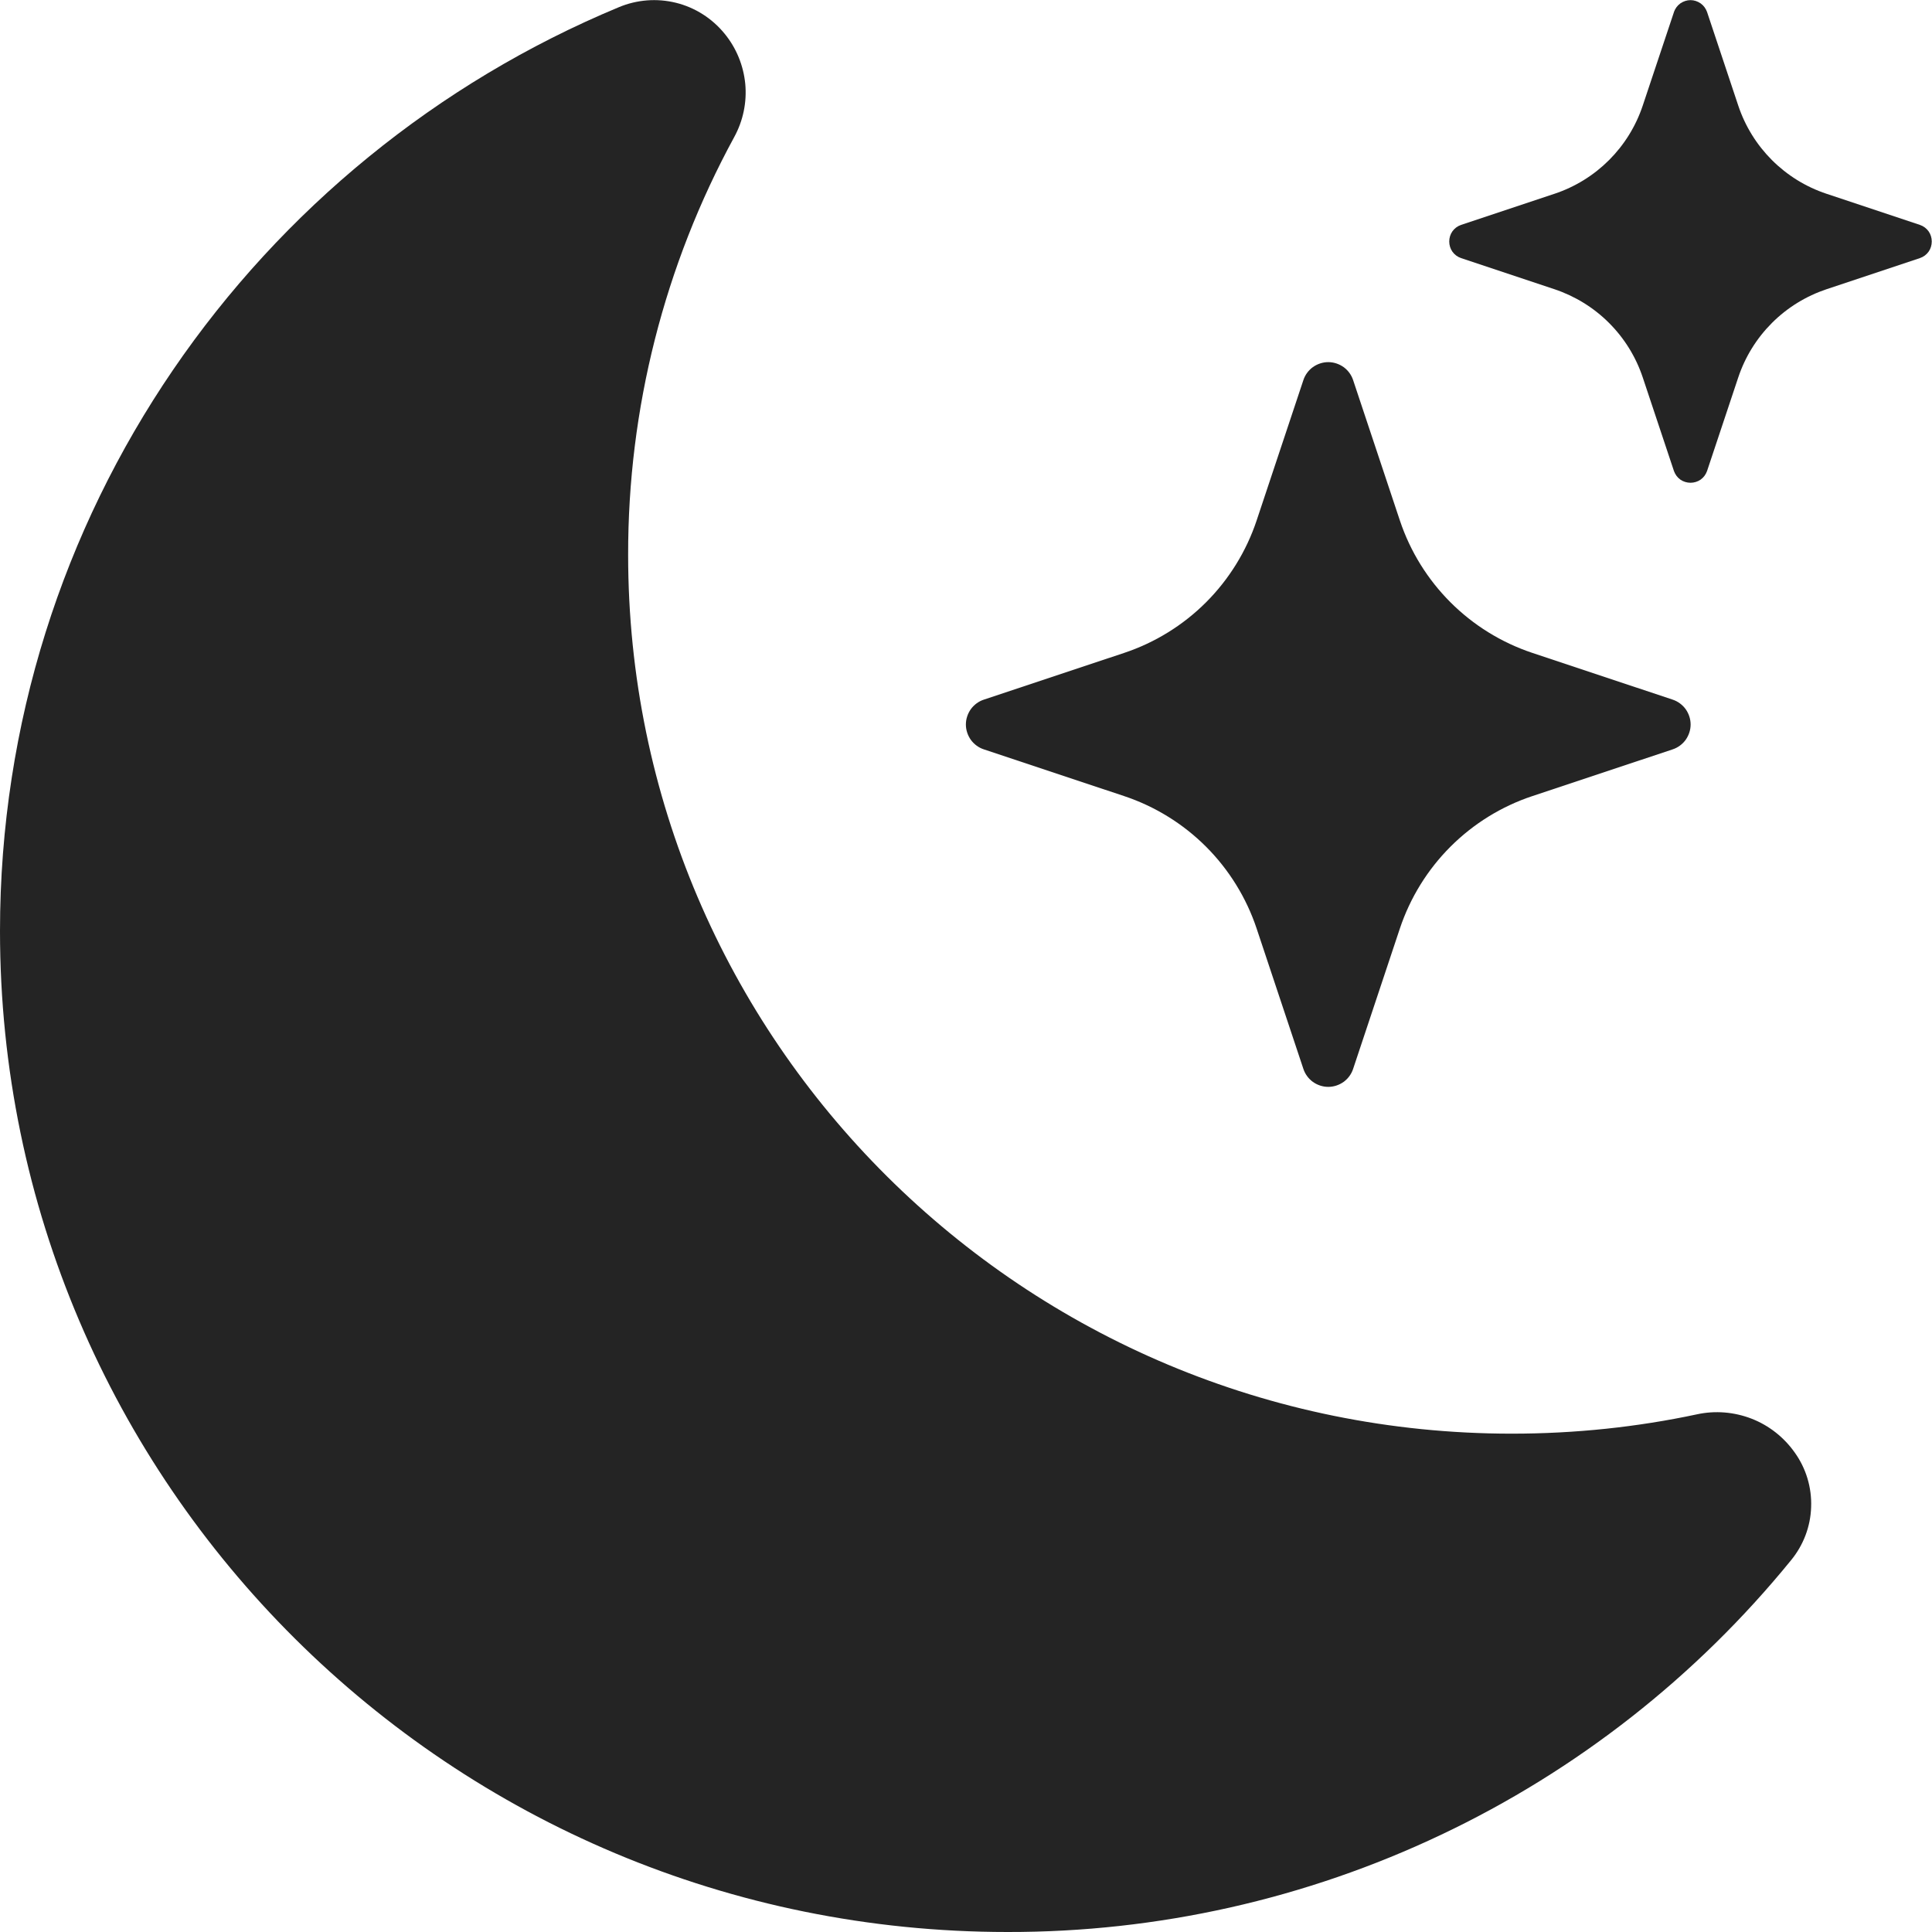
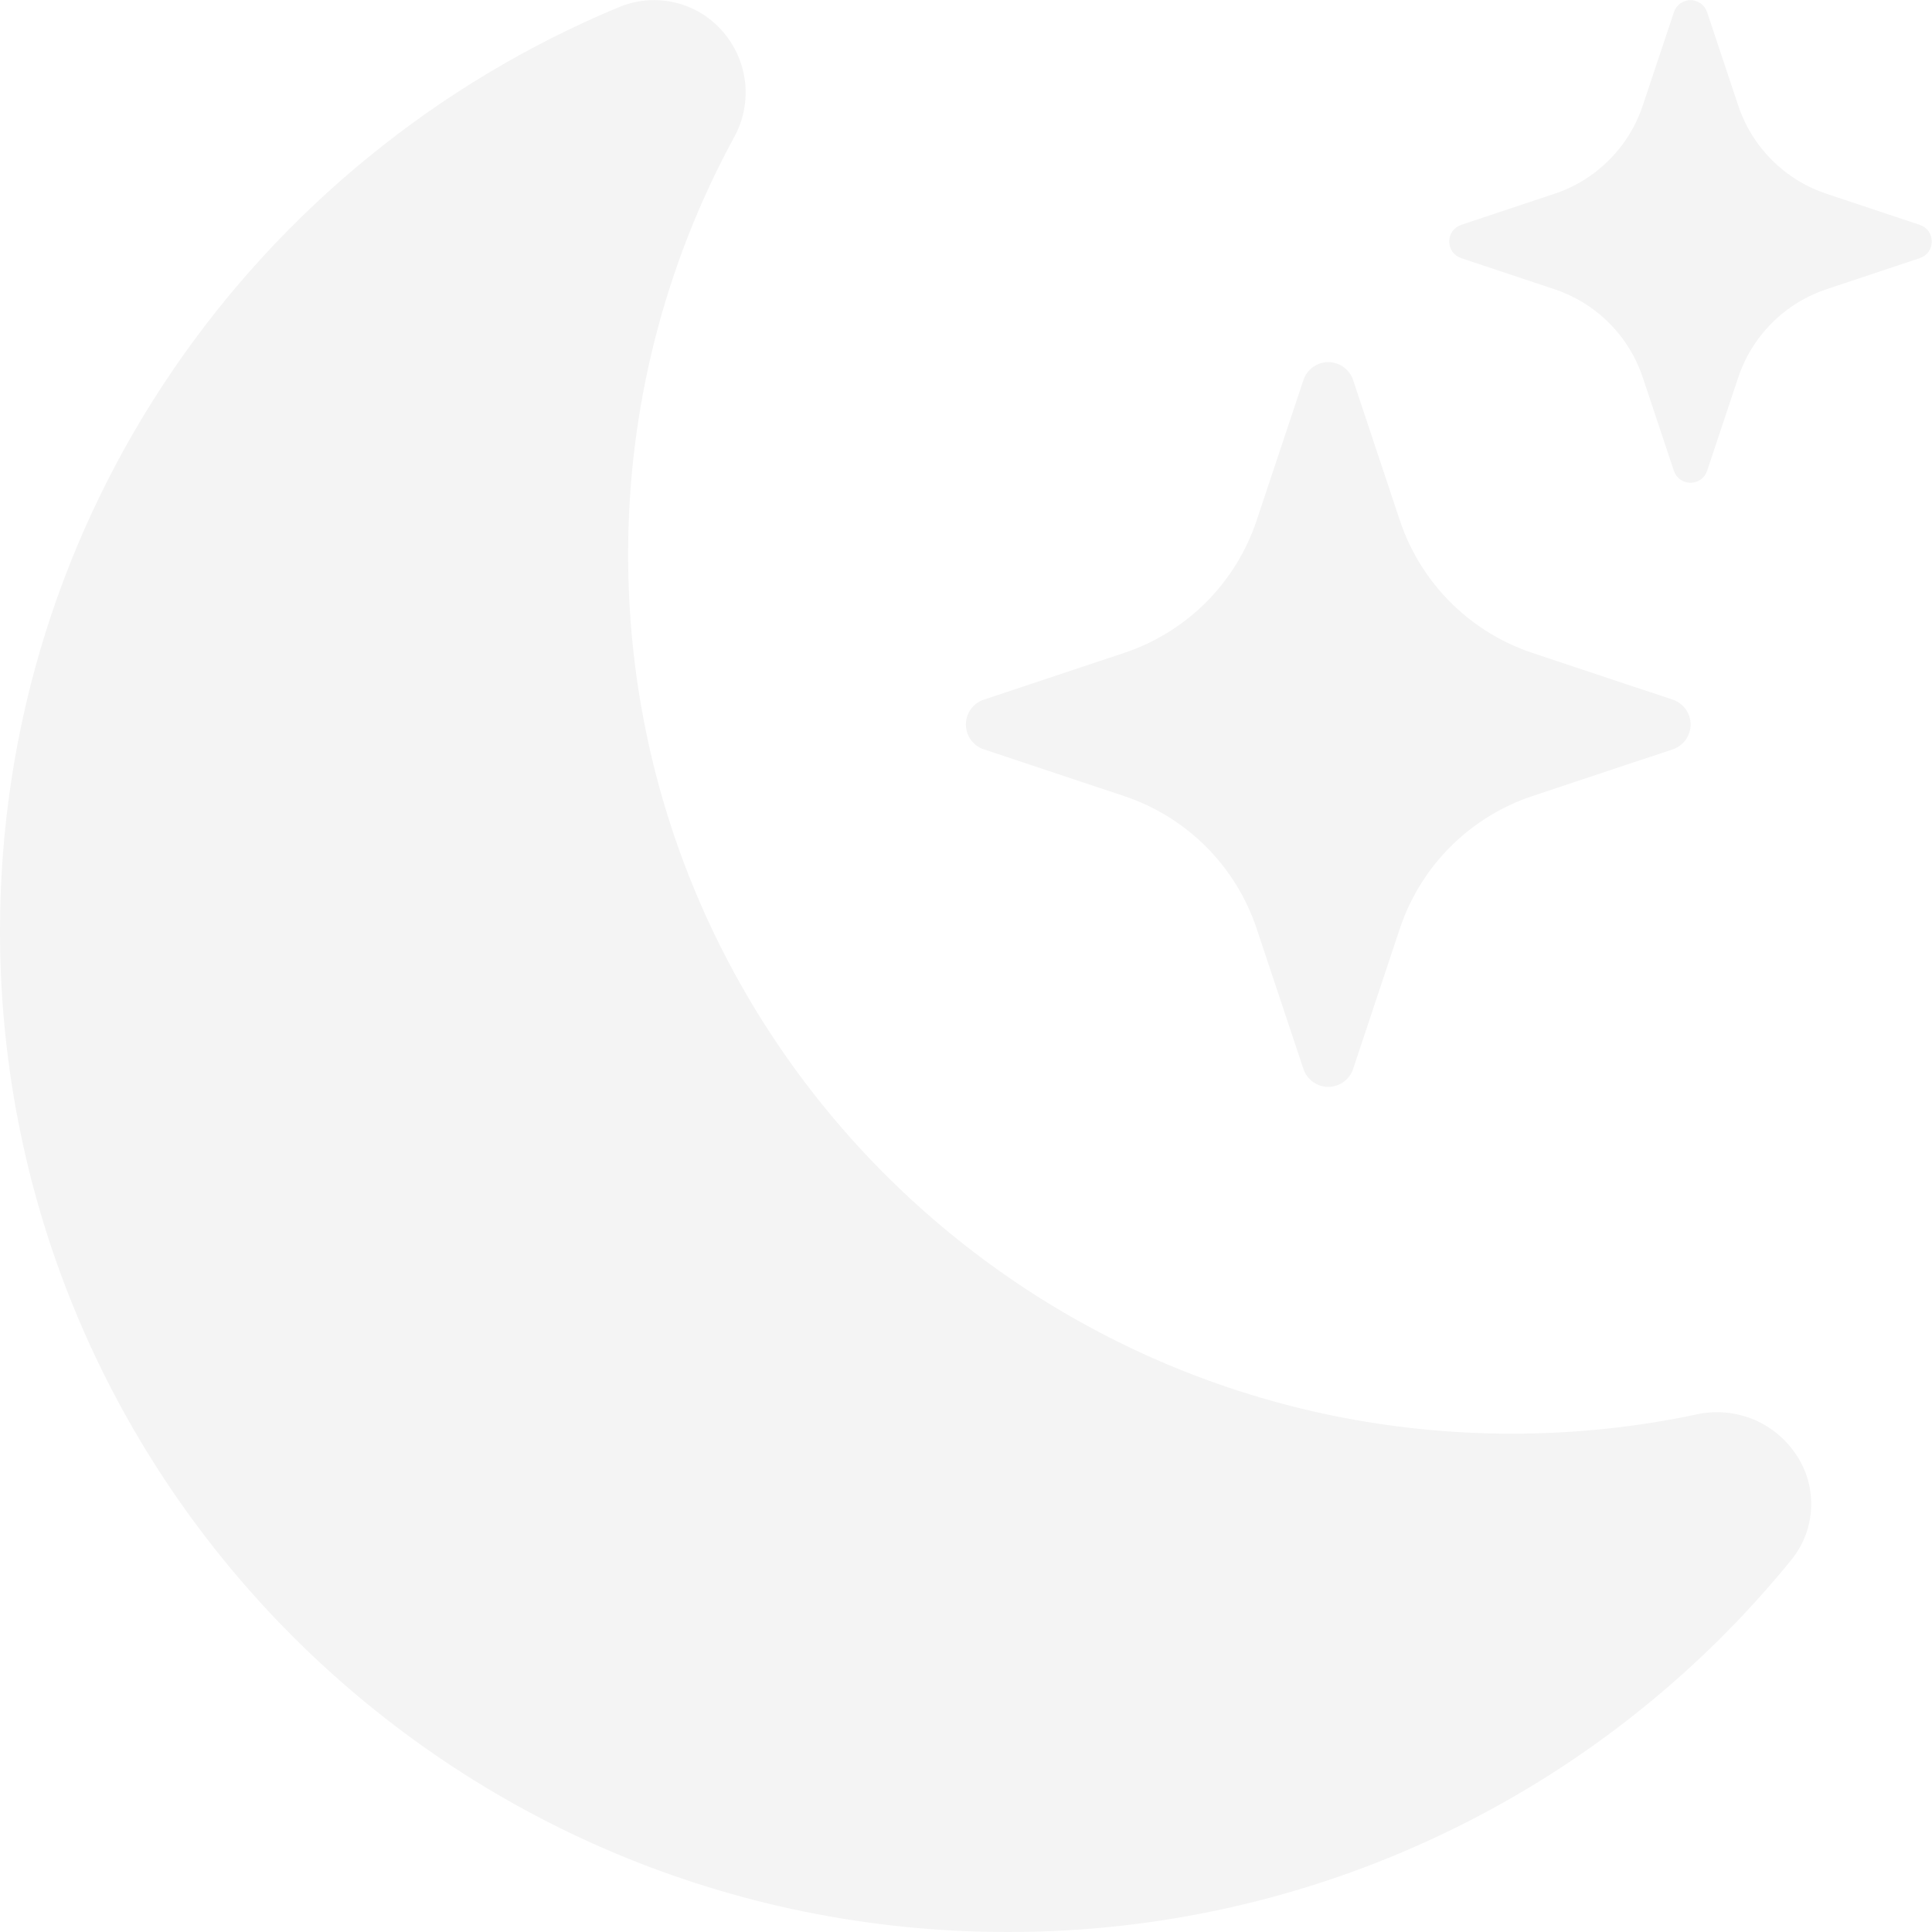
<svg xmlns="http://www.w3.org/2000/svg" width="16" height="16" viewBox="0 0 16 16" fill="none">
-   <path d="M6 0.278C6.098 0.397 6.157 0.542 6.172 0.695C6.186 0.848 6.154 1.001 6.08 1.136C5.502 2.197 5.2 3.387 5.202 4.596C5.202 8.617 8.48 11.873 12.52 11.873C13.047 11.873 13.56 11.818 14.053 11.713C14.204 11.68 14.361 11.693 14.506 11.749C14.65 11.805 14.774 11.903 14.863 12.029C14.957 12.16 15.005 12.319 14.999 12.481C14.994 12.642 14.935 12.797 14.832 12.922C14.048 13.885 13.058 14.662 11.936 15.194C10.813 15.727 9.586 16.002 8.344 16C3.734 16 0 12.286 0 7.71C0 4.266 2.114 1.312 5.124 0.06C5.274 -0.003 5.44 -0.016 5.598 0.023C5.756 0.062 5.897 0.152 6 0.278Z" fill="#242424" />
-   <path d="M10.794 3.148C10.808 3.105 10.836 3.067 10.873 3.04C10.91 3.014 10.954 2.999 11 2.999C11.046 2.999 11.09 3.014 11.127 3.04C11.164 3.067 11.192 3.105 11.206 3.148L11.593 4.31C11.766 4.828 12.172 5.234 12.69 5.407L13.852 5.794C13.895 5.808 13.933 5.836 13.96 5.873C13.986 5.91 14.001 5.954 14.001 6C14.001 6.046 13.986 6.09 13.96 6.127C13.933 6.164 13.895 6.192 13.852 6.206L12.69 6.593C12.434 6.678 12.202 6.822 12.012 7.012C11.822 7.202 11.678 7.435 11.593 7.69L11.206 8.852C11.192 8.895 11.164 8.933 11.127 8.96C11.09 8.986 11.046 9.001 11 9.001C10.954 9.001 10.91 8.986 10.873 8.96C10.836 8.933 10.808 8.895 10.794 8.852L10.407 7.69C10.322 7.435 10.178 7.202 9.988 7.012C9.798 6.822 9.565 6.678 9.31 6.593L8.148 6.206C8.105 6.192 8.067 6.164 8.04 6.127C8.014 6.09 7.999 6.046 7.999 6C7.999 5.954 8.014 5.91 8.04 5.873C8.067 5.836 8.105 5.808 8.148 5.794L9.31 5.407C9.565 5.322 9.798 5.178 9.988 4.988C10.178 4.798 10.322 4.565 10.407 4.31L10.794 3.148ZM13.863 0.099C13.873 0.071 13.891 0.046 13.916 0.028C13.941 0.011 13.97 0.001 14 0.001C14.03 0.001 14.059 0.011 14.084 0.028C14.109 0.046 14.127 0.071 14.137 0.099L14.395 0.873C14.51 1.219 14.781 1.49 15.127 1.605L15.901 1.863C15.93 1.873 15.954 1.891 15.972 1.916C15.989 1.94 15.998 1.97 15.998 2C15.998 2.03 15.989 2.06 15.972 2.084C15.954 2.109 15.93 2.127 15.901 2.137L15.127 2.395C14.957 2.452 14.802 2.547 14.675 2.674C14.547 2.802 14.452 2.956 14.395 3.127L14.137 3.901C14.127 3.929 14.109 3.954 14.084 3.972C14.059 3.989 14.03 3.998 14 3.998C13.97 3.998 13.941 3.989 13.916 3.972C13.891 3.954 13.873 3.929 13.863 3.901L13.605 3.127C13.548 2.956 13.453 2.802 13.325 2.674C13.198 2.547 13.043 2.452 12.873 2.395L12.099 2.137C12.07 2.127 12.046 2.109 12.028 2.084C12.011 2.06 12.002 2.03 12.002 2C12.002 1.97 12.011 1.94 12.028 1.916C12.046 1.891 12.07 1.873 12.099 1.863L12.873 1.605C13.219 1.49 13.49 1.219 13.605 0.873L13.863 0.1V0.099Z" fill="#242424" />
+   <path d="M6 0.278C6.098 0.397 6.157 0.542 6.172 0.695C6.186 0.848 6.154 1.001 6.08 1.136C5.502 2.197 5.2 3.387 5.202 4.596C5.202 8.617 8.48 11.873 12.52 11.873C13.047 11.873 13.56 11.818 14.053 11.713C14.204 11.68 14.361 11.693 14.506 11.749C14.65 11.805 14.774 11.903 14.863 12.029C14.957 12.16 15.005 12.319 14.999 12.481C14.994 12.642 14.935 12.797 14.832 12.922C14.048 13.885 13.058 14.662 11.936 15.194C10.813 15.727 9.586 16.002 8.344 16C3.734 16 0 12.286 0 7.71C0 4.266 2.114 1.312 5.124 0.06C5.274 -0.003 5.44 -0.016 5.598 0.023C5.756 0.062 5.897 0.152 6 0.278Z" fill="#F4F4F4" />
+   <path d="M10.794 3.148C10.808 3.105 10.836 3.067 10.873 3.04C10.91 3.014 10.954 2.999 11 2.999C11.046 2.999 11.09 3.014 11.127 3.04C11.164 3.067 11.192 3.105 11.206 3.148L11.593 4.31C11.766 4.828 12.172 5.234 12.69 5.407L13.852 5.794C13.895 5.808 13.933 5.836 13.96 5.873C13.986 5.91 14.001 5.954 14.001 6C14.001 6.046 13.986 6.09 13.96 6.127C13.933 6.164 13.895 6.192 13.852 6.206L12.69 6.593C12.434 6.678 12.202 6.822 12.012 7.012C11.822 7.202 11.678 7.435 11.593 7.69L11.206 8.852C11.192 8.895 11.164 8.933 11.127 8.96C11.09 8.986 11.046 9.001 11 9.001C10.954 9.001 10.91 8.986 10.873 8.96C10.836 8.933 10.808 8.895 10.794 8.852L10.407 7.69C10.322 7.435 10.178 7.202 9.988 7.012C9.798 6.822 9.565 6.678 9.31 6.593L8.148 6.206C8.105 6.192 8.067 6.164 8.04 6.127C8.014 6.09 7.999 6.046 7.999 6C7.999 5.954 8.014 5.91 8.04 5.873C8.067 5.836 8.105 5.808 8.148 5.794L9.31 5.407C9.565 5.322 9.798 5.178 9.988 4.988C10.178 4.798 10.322 4.565 10.407 4.31L10.794 3.148ZM13.863 0.099C13.873 0.071 13.891 0.046 13.916 0.028C13.941 0.011 13.97 0.001 14 0.001C14.03 0.001 14.059 0.011 14.084 0.028C14.109 0.046 14.127 0.071 14.137 0.099L14.395 0.873C14.51 1.219 14.781 1.49 15.127 1.605L15.901 1.863C15.93 1.873 15.954 1.891 15.972 1.916C15.989 1.94 15.998 1.97 15.998 2C15.998 2.03 15.989 2.06 15.972 2.084C15.954 2.109 15.93 2.127 15.901 2.137L15.127 2.395C14.957 2.452 14.802 2.547 14.675 2.674C14.547 2.802 14.452 2.956 14.395 3.127L14.137 3.901C14.127 3.929 14.109 3.954 14.084 3.972C14.059 3.989 14.03 3.998 14 3.998C13.97 3.998 13.941 3.989 13.916 3.972C13.891 3.954 13.873 3.929 13.863 3.901L13.605 3.127C13.548 2.956 13.453 2.802 13.325 2.674C13.198 2.547 13.043 2.452 12.873 2.395L12.099 2.137C12.07 2.127 12.046 2.109 12.028 2.084C12.011 2.06 12.002 2.03 12.002 2C12.002 1.97 12.011 1.94 12.028 1.916C12.046 1.891 12.07 1.873 12.099 1.863L12.873 1.605C13.219 1.49 13.49 1.219 13.605 0.873L13.863 0.1V0.099Z" fill="#F4F4F4" />
</svg>
